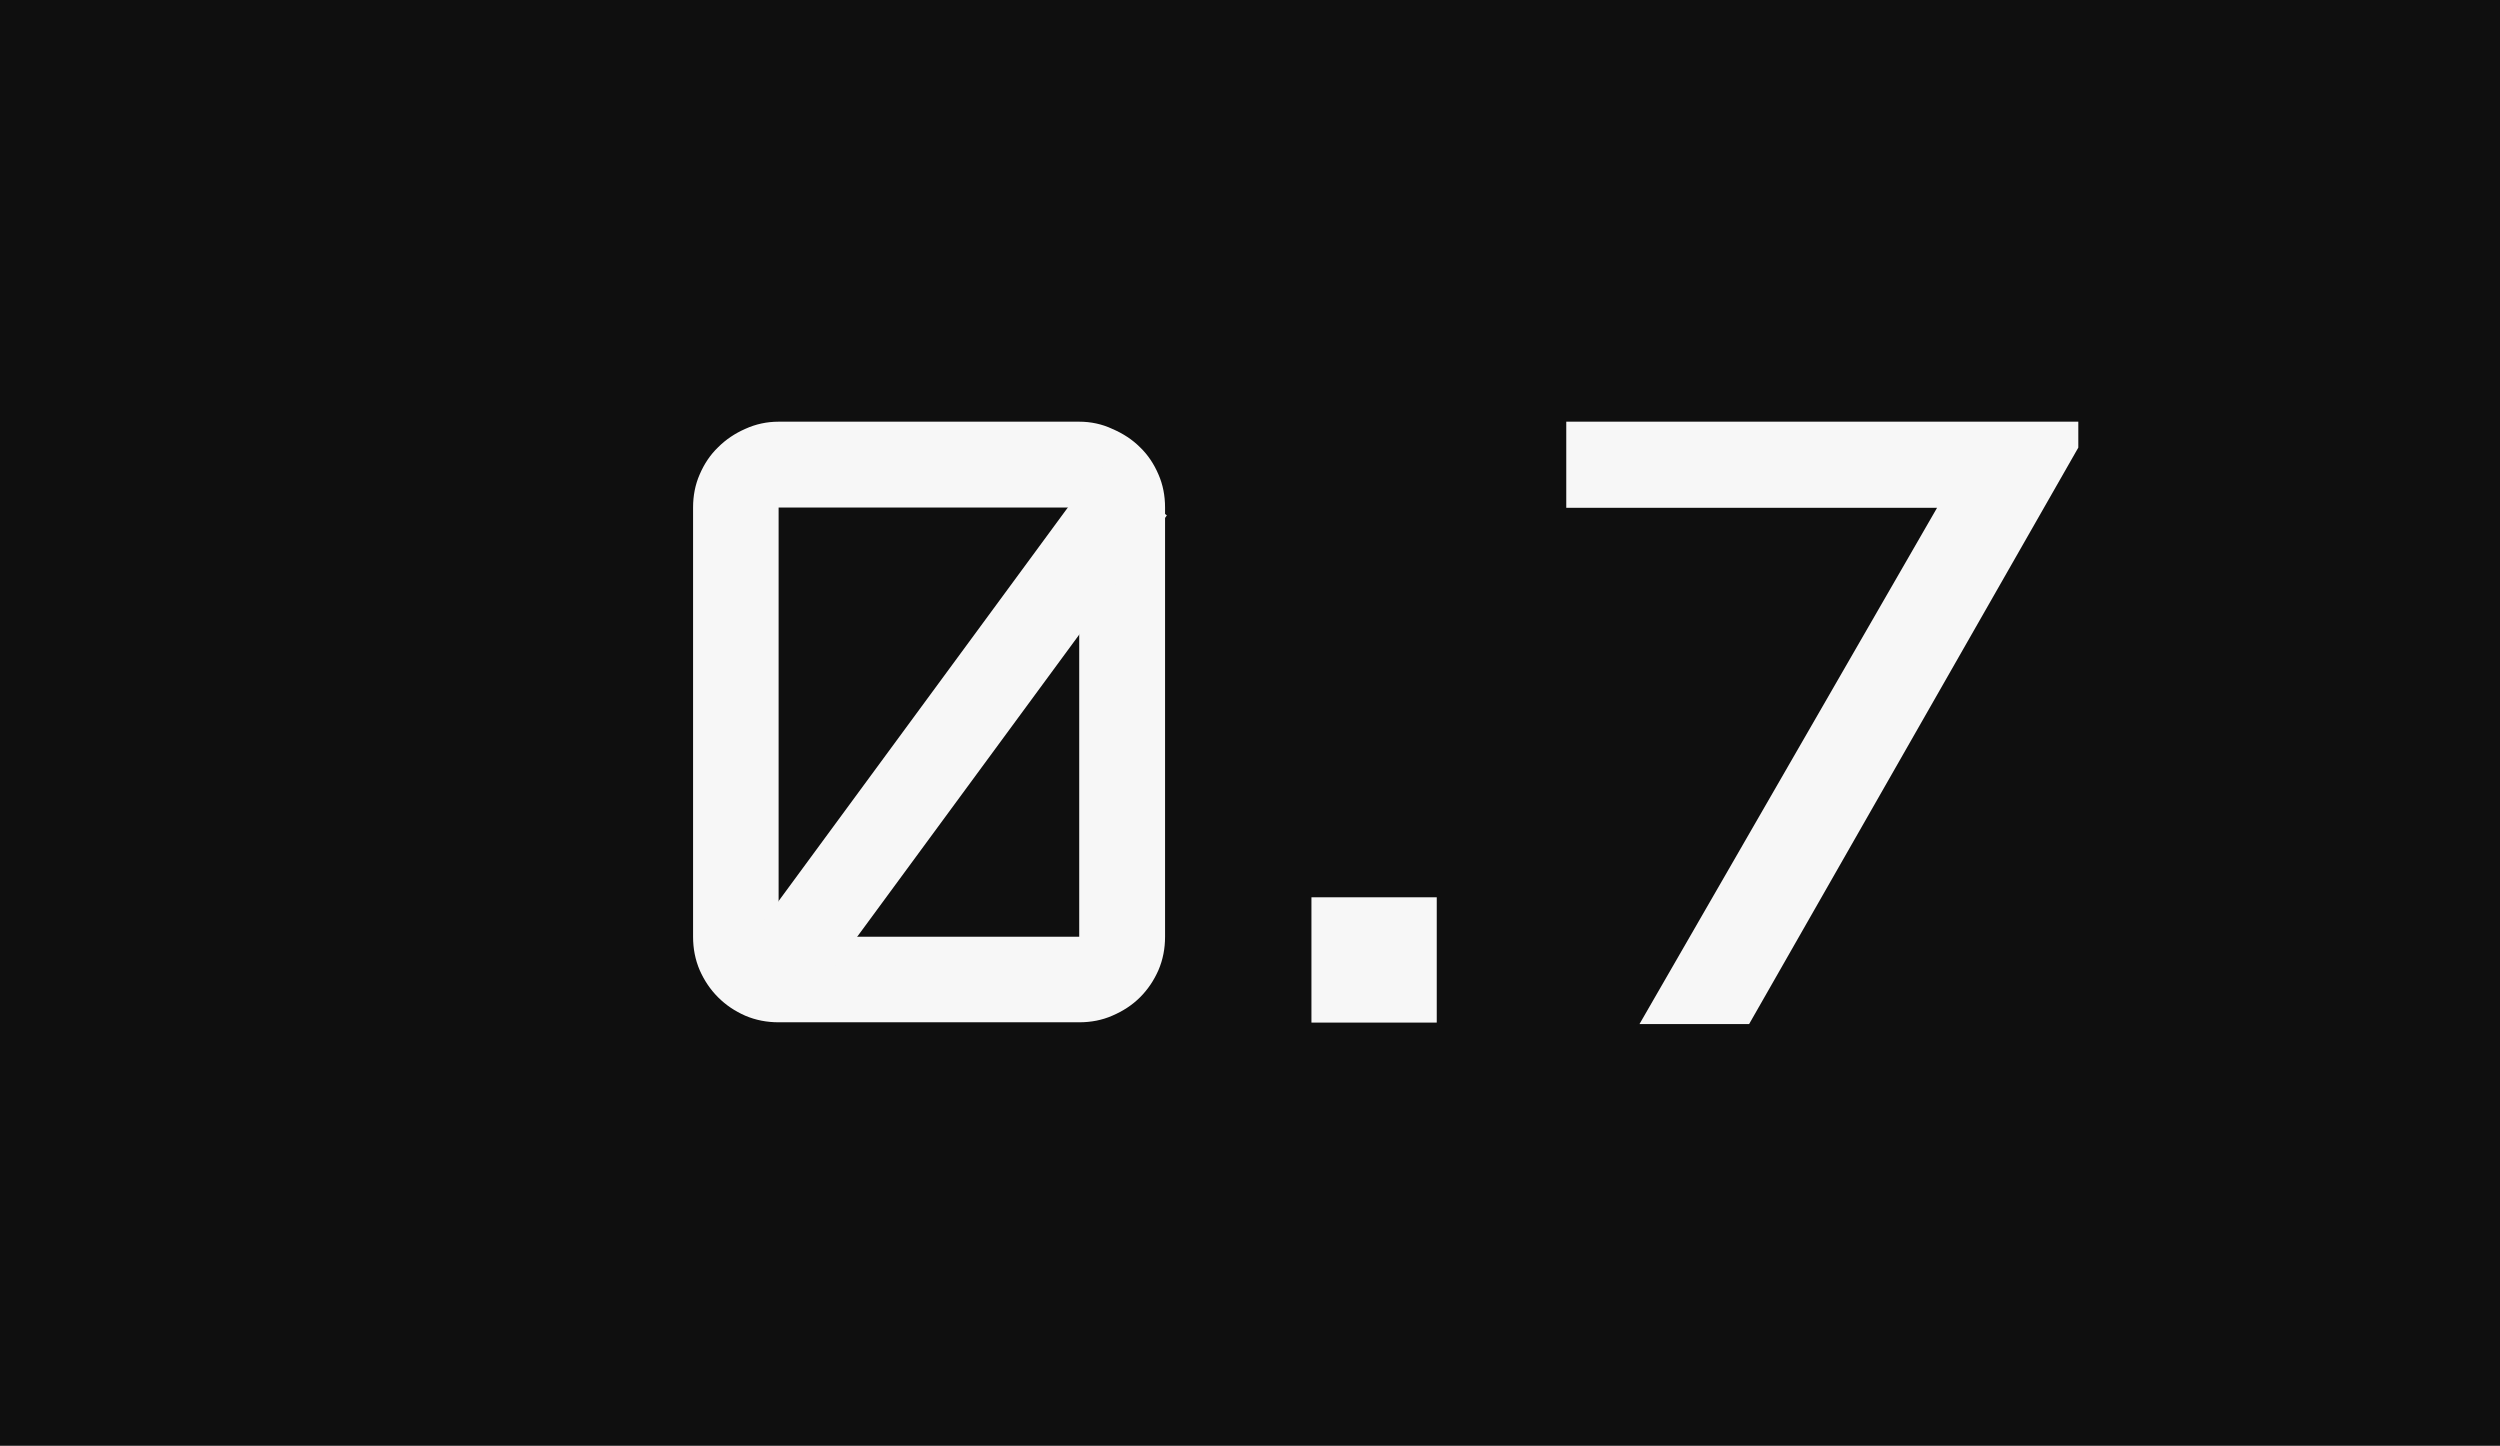
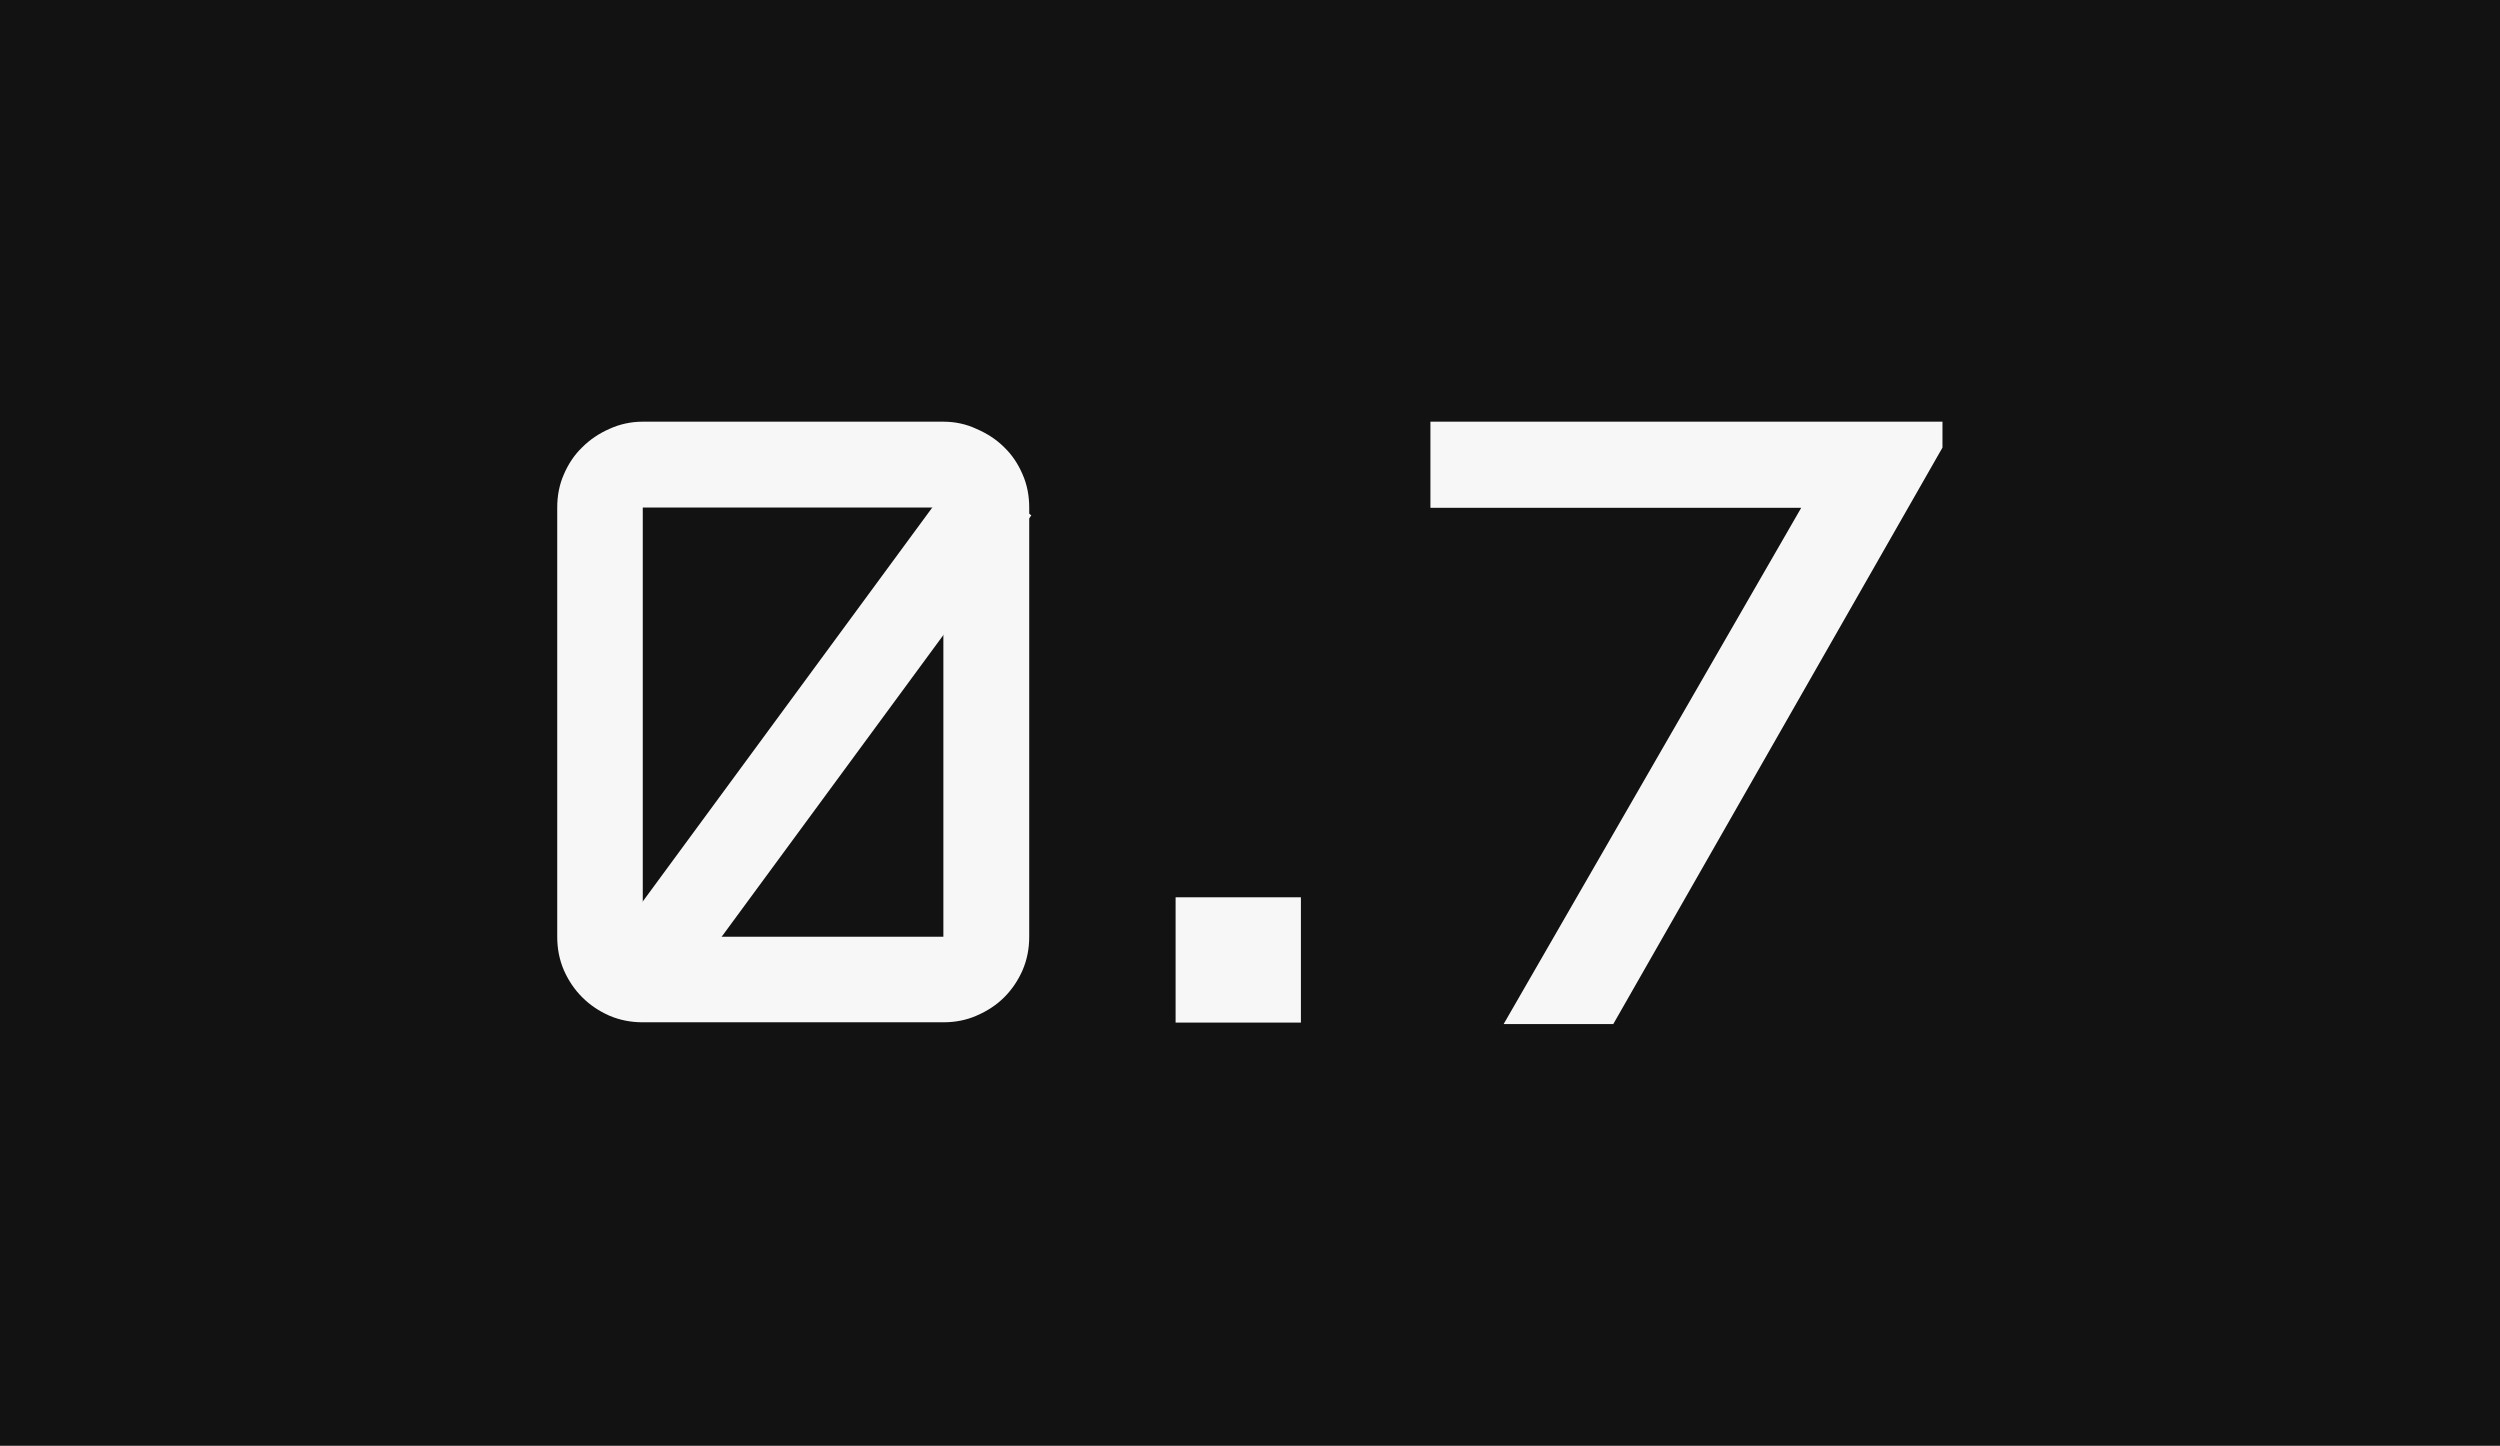
<svg xmlns="http://www.w3.org/2000/svg" id="Layer_1" version="1.1" viewBox="0 0 83 48">
  <defs>
    <style>
      .st0 {
-         fill: #0f0f0f;
+         fill: #121212;
      }

      .st1 {
        fill-rule: evenodd;
      }

      .st1, .st2 {
        fill: #f7f7f7;
      }
    </style>
  </defs>
-   <rect class="st0" width="83" height="48" />
-   <path class="st2" d="M43.54,29.79h4.16v4.16h-4.16v-4.16Z" />
-   <path class="st2" d="M38.68,31.1c0,.39-.07.76-.22,1.11-.15.34-.35.64-.61.9-.26.26-.57.46-.92.61-.34.15-.71.22-1.1.22h-9.98c-.39,0-.76-.07-1.11-.22-.34-.15-.64-.35-.9-.61-.26-.26-.46-.56-.61-.9-.15-.35-.22-.72-.22-1.11v-14.25c0-.39.07-.76.22-1.1.15-.35.35-.65.61-.9.26-.26.56-.46.9-.61.35-.16.72-.24,1.11-.24h9.98c.39,0,.76.08,1.1.24.35.15.66.35.92.61.26.25.46.55.61.9.15.34.22.71.22,1.1v14.25ZM25.85,16.85v14.25h9.98v-14.25h-9.98Z" />
-   <path class="st1" d="M38.74,17.11l-11.92,16.22-2.26-1.66,11.92-16.22,2.26,1.66Z" />
-   <path class="st2" d="M54.43,34l9.88-17.14h-12.31v-2.86h17v.86l-10.93,19.14h-3.64Z" />
+   <rect class="st0" y="0" width="83" height="48" />
+   <g>
+     <path class="st2" d="M39.03,29.79h4.16v4.16h-4.16v-4.16Z" />
+     <path class="st2" d="M34.17,31.1c0,.39-.07.76-.22,1.11-.15.34-.35.64-.61.9s-.57.46-.92.61c-.34.15-.71.22-1.1.22h-9.98c-.39,0-.76-.07-1.11-.22-.34-.15-.64-.35-.9-.61-.26-.26-.46-.56-.61-.9-.15-.35-.22-.72-.22-1.11v-14.25c0-.39.07-.76.22-1.1.15-.35.35-.65.61-.9.26-.26.56-.46.9-.61.35-.16.72-.24,1.11-.24h9.98c.39,0,.76.08,1.1.24.35.15.66.35.92.61.26.25.46.55.61.9.15.34.22.71.22,1.1v14.25ZM21.34,16.85v14.25h9.98v-14.25h-9.98Z" />
+     <path class="st1" d="M34.24,17.11l-11.92,16.22-2.26-1.66,11.92-16.22s2.26,1.66,2.26,1.66Z" />
+     <path class="st2" d="M49.92,34l9.88-17.14h-12.31v-2.86h17v.86l-10.93,19.14h-3.64Z" />
+   </g>
</svg>
